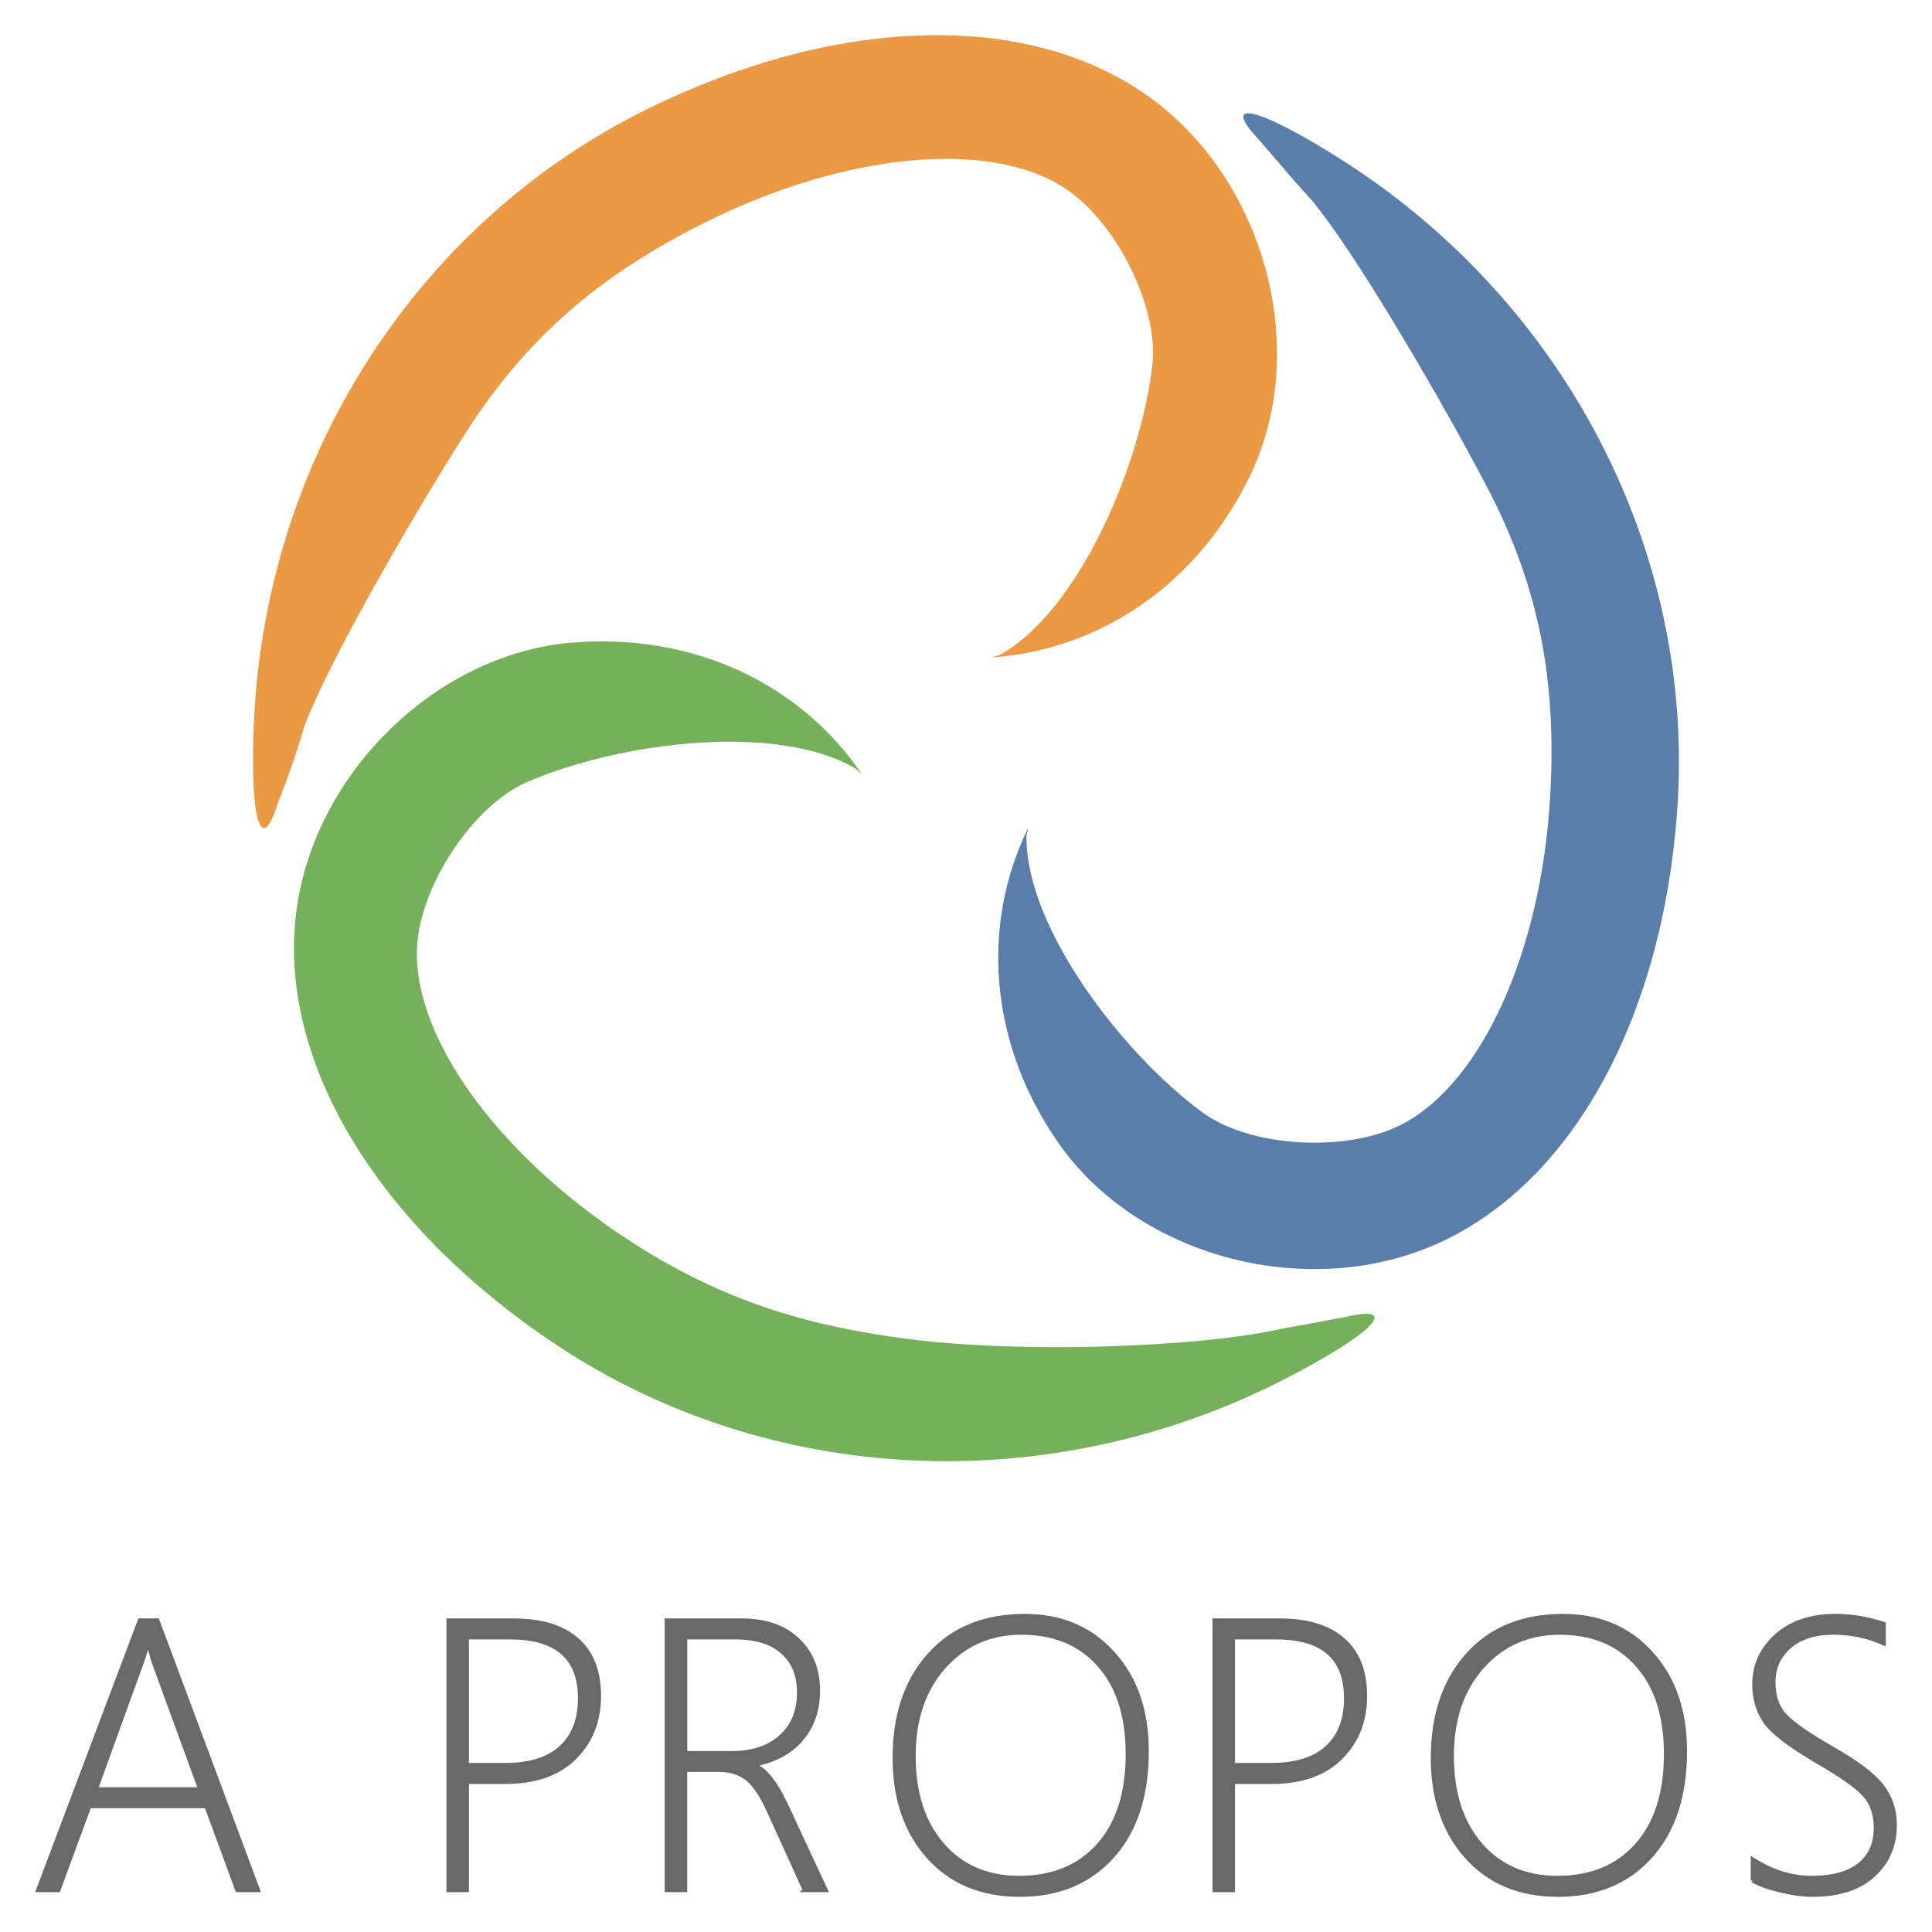
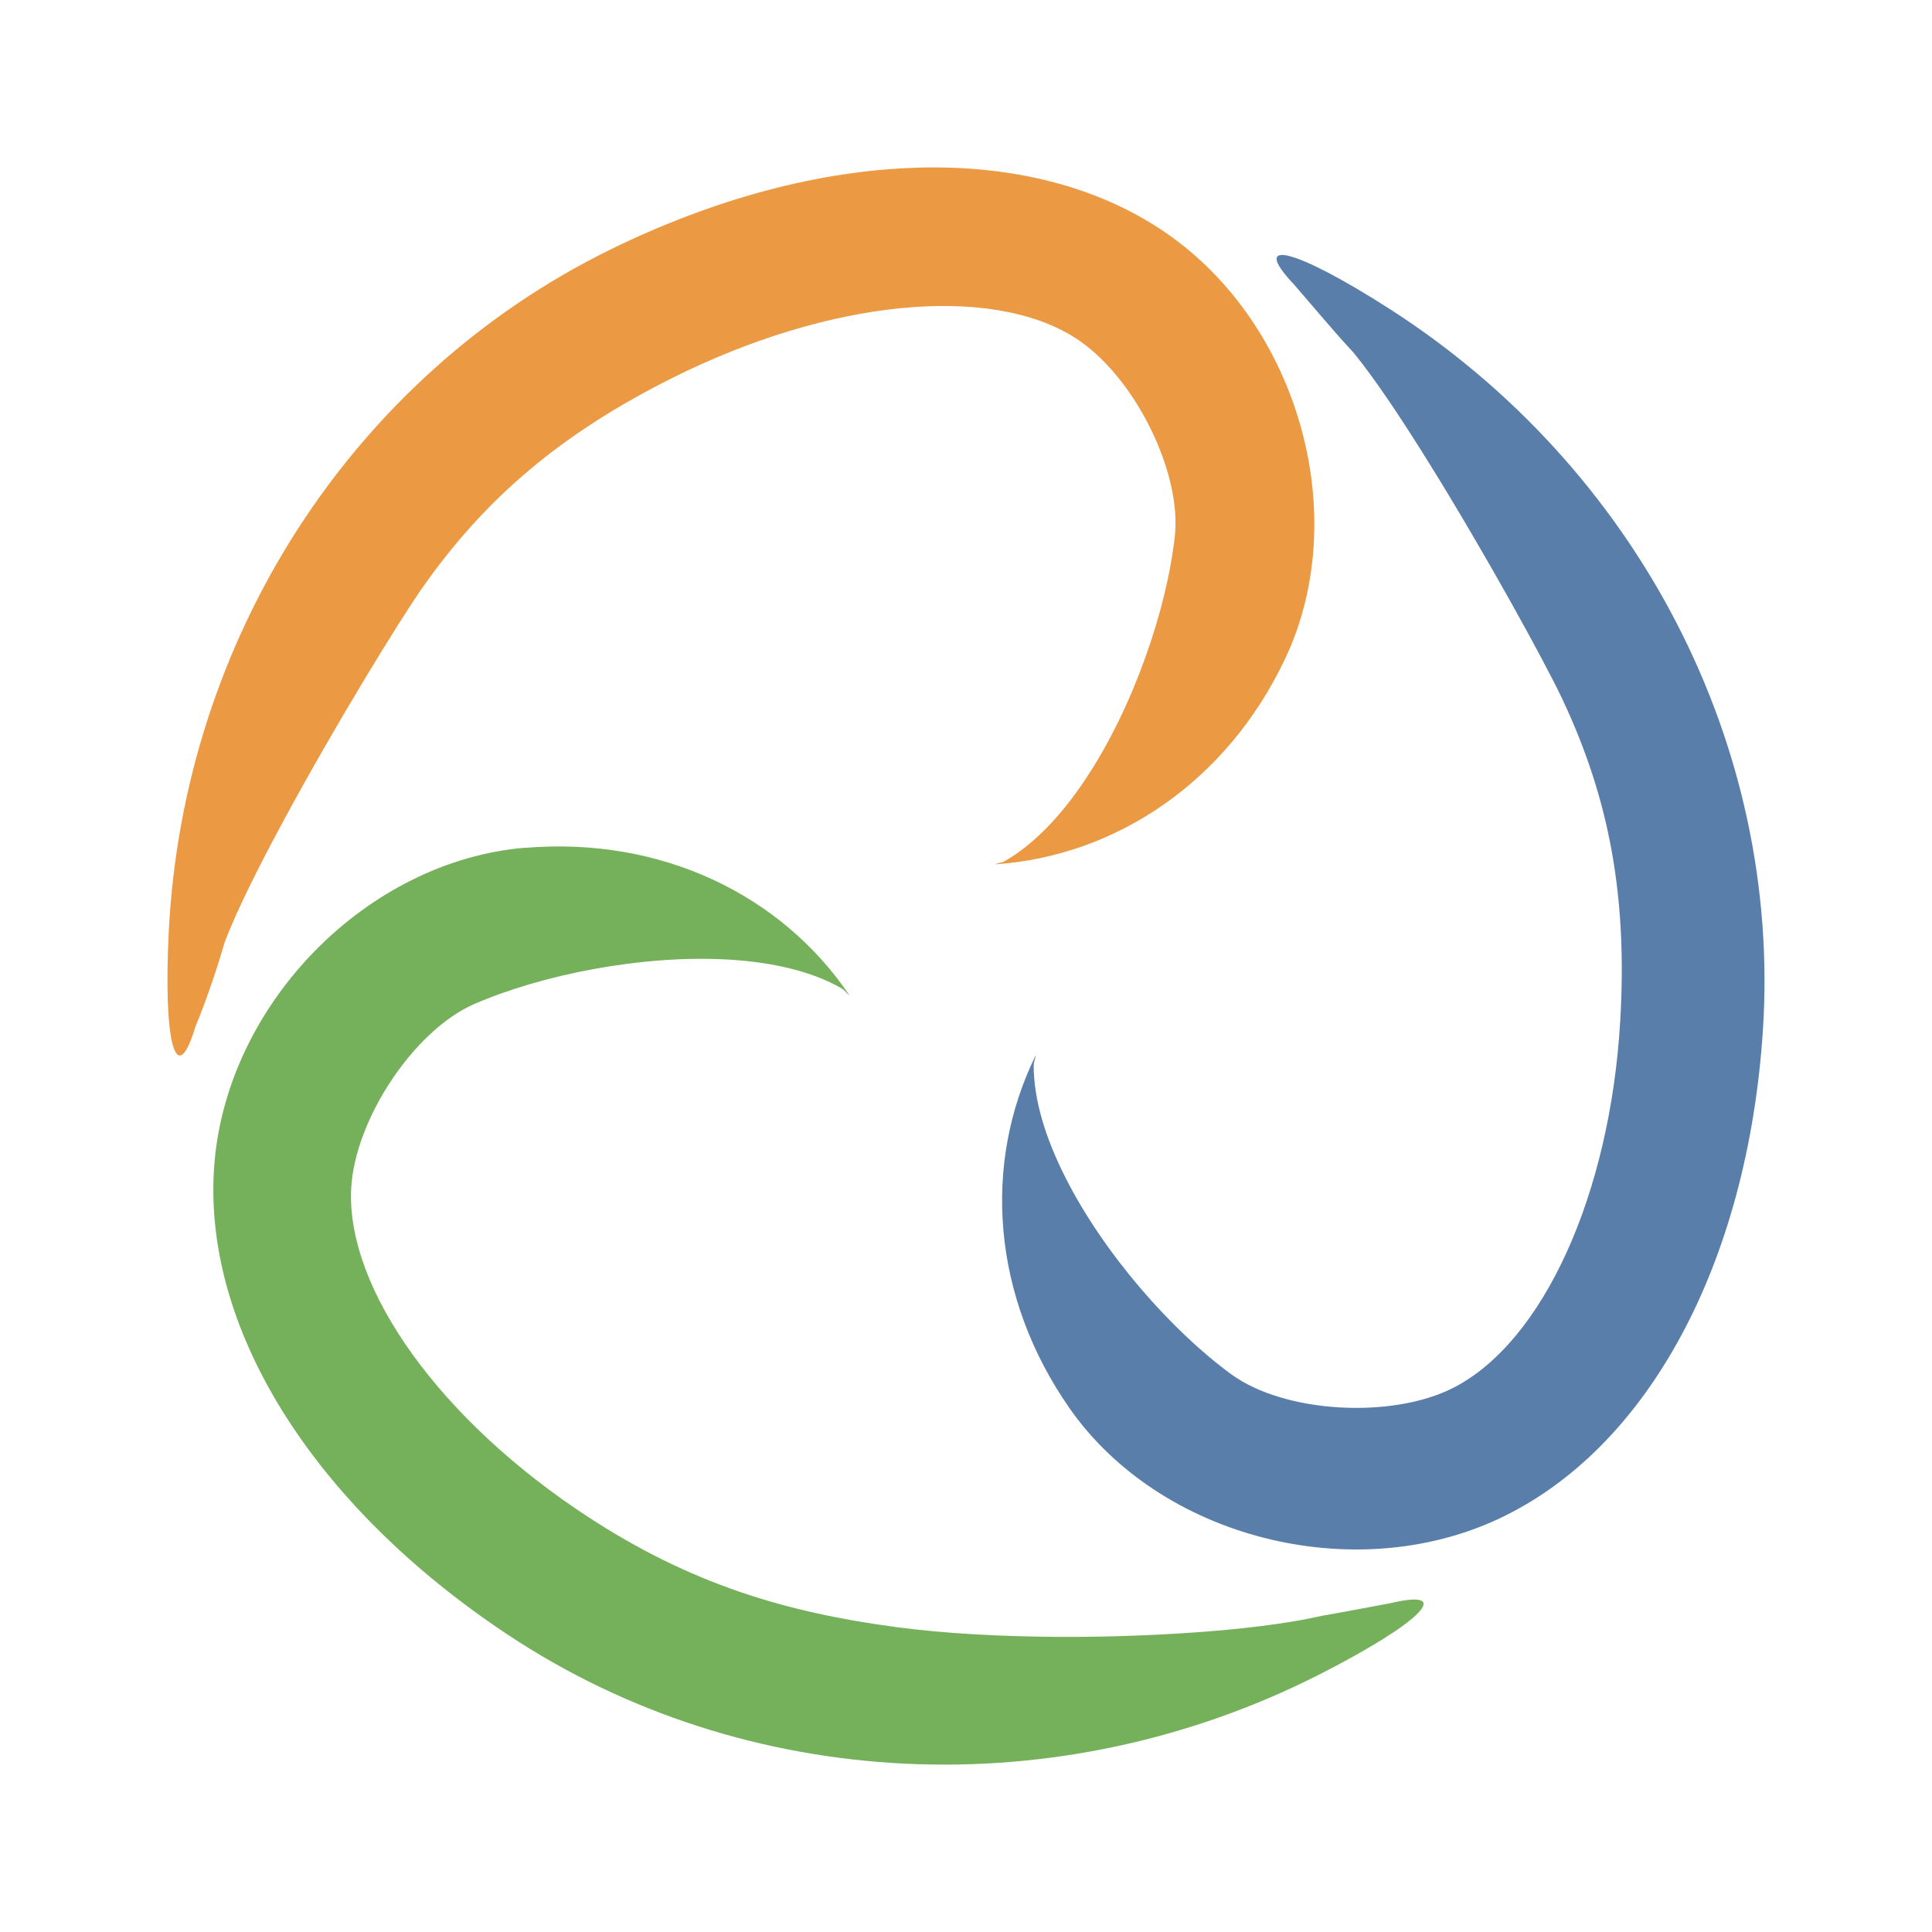
- <svg xmlns="http://www.w3.org/2000/svg" width="56" height="56" viewBox="0 0 56 56" id="svg4345" version="1.1">
+ <svg xmlns="http://www.w3.org/2000/svg" width="50" height="50" viewBox="0 0 50 50" id="svg4345" version="1.1">
  <defs id="defs4347" />
-   <g id="layer1" transform="translate(0,-996.3622)">
-     <g id="g4264" transform="translate(-3.034005e-6,-0.6225651)">
-       <g transform="matrix(1.215696,0,0,1.215696,-6.039495,-220.9507)" id="g4181">
-         <path style="font-style:normal;font-variant:normal;font-weight:300;font-stretch:normal;font-size:medium;line-height:125%;font-family:'Segoe UI';-inkscape-font-specification:'Segoe UI, Light';text-align:start;letter-spacing:0px;word-spacing:0px;writing-mode:lr-tb;text-anchor:start;fill:#5a7eaa;fill-opacity:1;stroke:none;stroke-width:1px;stroke-linecap:butt;stroke-linejoin:miter;stroke-opacity:1" d="m 34.886,1004.567 c -0.377,-0.096 -0.384,0.097 0.1,0.608 0.977,1.139 0.898,1.046 1.27,1.455 0.448,0.548 1.028,1.417 1.622,2.376 1.19,1.918 2.44,4.194 2.81,4.978 0.508,1.074 0.856,2.133 1.058,3.251 0.202,1.118 0.258,2.295 0.182,3.605 -0.054,0.926 -0.183,1.817 -0.377,2.646 -0.194,0.83 -0.451,1.599 -0.762,2.284 -0.311,0.684 -0.675,1.284 -1.08,1.773 -0.405,0.489 -0.852,0.869 -1.33,1.114 -0.33,0.169 -0.72,0.287 -1.138,0.356 -0.418,0.069 -0.863,0.089 -1.302,0.063 -0.439,-0.026 -0.872,-0.1 -1.265,-0.218 -0.394,-0.118 -0.747,-0.282 -1.029,-0.488 -0.632,-0.462 -1.31,-1.103 -1.933,-1.833 -0.623,-0.73 -1.192,-1.551 -1.604,-2.371 -0.206,-0.41 -0.374,-0.82 -0.489,-1.219 -0.115,-0.399 -0.179,-0.787 -0.178,-1.153 1.57e-4,-0.077 0.037,-0.139 0.043,-0.213 -1.135,2.31 -0.939,5.137 0.723,7.517 1.922,2.752 6.033,3.806 9.144,2.345 3.162,-1.486 5.286,-5.417 5.613,-10.385 0.399,-6.066 -2.657,-11.975 -7.951,-15.369 -1.002,-0.642 -1.751,-1.026 -2.129,-1.122 z" id="path4334-9-7" />
-         <path style="font-style:normal;font-variant:normal;font-weight:300;font-stretch:normal;font-size:medium;line-height:125%;font-family:'Segoe UI';-inkscape-font-specification:'Segoe UI, Light';text-align:start;letter-spacing:0px;word-spacing:0px;writing-mode:lr-tb;text-anchor:start;fill:#e99235;fill-opacity:0.933;stroke:none;stroke-width:1px;stroke-linecap:butt;stroke-linejoin:miter;stroke-opacity:1" d="m 26.947,1002.686 c -2.04,0.061 -4.282,0.645 -6.525,1.746 -5.477,2.689 -9.089,8.278 -9.395,14.539 -0.116,2.37 0.162,3.351 0.567,2.006 0.296,-0.715 0.519,-1.44 0.631,-1.822 0.253,-0.66 0.719,-1.594 1.256,-2.586 1.073,-1.984 2.429,-4.2 2.926,-4.912 0.681,-0.975 1.428,-1.805 2.3,-2.538 0.871,-0.733 1.867,-1.37 3.046,-1.96 0.832,-0.416 1.672,-0.75 2.49,-0.998 0.819,-0.248 1.617,-0.411 2.367,-0.485 0.751,-0.074 1.454,-0.06 2.083,0.045 0.628,0.105 1.182,0.3 1.634,0.589 0.312,0.2 0.61,0.477 0.879,0.803 0.269,0.325 0.509,0.699 0.705,1.091 0.196,0.392 0.349,0.801 0.443,1.199 0.094,0.398 0.13,0.785 0.091,1.131 -0.086,0.776 -0.305,1.681 -0.629,2.583 -0.324,0.903 -0.753,1.802 -1.26,2.568 -0.254,0.383 -0.527,0.732 -0.816,1.031 -0.29,0.299 -0.595,0.548 -0.914,0.731 -0.067,0.038 -0.139,0.037 -0.207,0.069 2.577,-0.176 4.938,-1.759 6.177,-4.382 1.433,-3.034 0.294,-7.104 -2.533,-9.056 -1.437,-0.992 -3.275,-1.454 -5.316,-1.393 z" id="path4291-85-1" />
-         <path style="font-style:normal;font-variant:normal;font-weight:300;font-stretch:normal;font-size:medium;line-height:125%;font-family:'Segoe UI';-inkscape-font-specification:'Segoe UI, Light';text-align:start;letter-spacing:0px;word-spacing:0px;writing-mode:lr-tb;text-anchor:start;fill:#6baa50;fill-opacity:0.933;stroke:none;stroke-width:1px;stroke-linecap:butt;stroke-linejoin:miter;stroke-opacity:1" d="m 18.613,1017.162 c -3.356,0.281 -6.328,3.298 -6.612,6.711 -0.289,3.469 2.069,7.266 6.229,10.032 5.078,3.377 11.746,3.696 17.346,0.83 2.12,-1.085 2.835,-1.814 1.462,-1.491 -1.341,0.251 -0.838,0.158 -1.461,0.269 -0.541,0.125 -1.324,0.242 -2.318,0.324 -0.994,0.082 -2.157,0.132 -3.332,0.125 -1.175,-0.01 -2.362,-0.068 -3.405,-0.207 -1.182,-0.158 -2.277,-0.387 -3.353,-0.757 -0.538,-0.185 -1.07,-0.405 -1.606,-0.669 -0.536,-0.264 -1.076,-0.572 -1.627,-0.933 -0.778,-0.509 -1.488,-1.067 -2.113,-1.648 -0.625,-0.582 -1.165,-1.189 -1.605,-1.799 -0.44,-0.61 -0.779,-1.223 -1.002,-1.817 -0.223,-0.594 -0.33,-1.169 -0.305,-1.703 0.018,-0.369 0.11,-0.764 0.259,-1.159 0.149,-0.395 0.353,-0.788 0.596,-1.153 0.243,-0.365 0.523,-0.702 0.823,-0.982 0.3,-0.28 0.618,-0.504 0.938,-0.643 0.718,-0.313 1.615,-0.578 2.562,-0.75 0.947,-0.172 1.945,-0.253 2.864,-0.198 0.46,0.027 0.9,0.089 1.305,0.189 0.405,0.1 0.775,0.239 1.093,0.423 0.067,0.039 0.102,0.102 0.165,0.145 -1.442,-2.134 -3.999,-3.379 -6.901,-3.136 z" id="path4301-5-3" />
-       </g>
-       <g id="g4894" transform="matrix(0.5672068,0,0,0.5672068,-320.4636,830.0326)">
-         <path id="path4680-0" style="font-style:normal;font-variant:normal;font-weight:300;font-stretch:normal;font-size:19.694px;line-height:125%;font-family:'Segoe UI';-inkscape-font-specification:'Segoe UI, Light';text-align:start;letter-spacing:0px;word-spacing:0px;writing-mode:lr-tb;text-anchor:start;display:inline;opacity:0.98;fill:#676767;fill-opacity:0.992;stroke:#666666;stroke-width:0.2;stroke-linecap:butt;stroke-linejoin:miter;stroke-miterlimit:4;stroke-dasharray:none;stroke-opacity:1" d="m 577.109,390.934 -1.577,-4.289 -5.981,0 -1.577,4.289 -1.048,0 5.202,-13.789 0.904,0 5.145,13.789 -1.067,0 z m -4.231,-11.539 q -0.106,-0.288 -0.173,-0.567 -0.067,-0.24 -0.144,-0.481 l -0.038,0 q -0.163,0.635 -0.317,1.029 l -2.317,6.395 5.318,0 -2.327,-6.375 z" />
-         <path id="path4682-0" style="font-style:normal;font-variant:normal;font-weight:300;font-stretch:normal;font-size:19.694px;line-height:125%;font-family:'Segoe UI';-inkscape-font-specification:'Segoe UI, Light';text-align:start;letter-spacing:0px;word-spacing:0px;writing-mode:lr-tb;text-anchor:start;display:inline;opacity:0.98;fill:#676767;fill-opacity:0.992;stroke:#666666;stroke-width:0.2;stroke-linecap:butt;stroke-linejoin:miter;stroke-miterlimit:4;stroke-dasharray:none;stroke-opacity:1" d="m 588.85,385.405 0,5.529 -0.952,0 0,-13.789 3.327,0 q 2.125,0 3.25,0.99 1.125,0.981 1.125,2.875 0,1.923 -1.26,3.164 -1.25,1.231 -3.51,1.231 l -1.981,0 z m 0,-7.385 0,6.51 1.962,0 q 1.866,0 2.837,-0.885 0.971,-0.894 0.971,-2.519 0,-3.106 -3.568,-3.106 l -2.202,0 z" />
-         <path id="path4684-0" style="font-style:normal;font-variant:normal;font-weight:300;font-stretch:normal;font-size:19.694px;line-height:125%;font-family:'Segoe UI';-inkscape-font-specification:'Segoe UI, Light';text-align:start;letter-spacing:0px;word-spacing:0px;writing-mode:lr-tb;text-anchor:start;display:inline;opacity:0.98;fill:#676767;fill-opacity:0.992;stroke:#666666;stroke-width:0.2;stroke-linecap:butt;stroke-linejoin:miter;stroke-miterlimit:4;stroke-dasharray:none;stroke-opacity:1" d="m 606.111,390.934 -1.837,-4.039 q -0.567,-1.25 -1.135,-1.673 -0.567,-0.433 -1.423,-0.433 l -1.712,0 0,6.145 -0.952,0 0,-13.789 3.827,0 q 1.827,0 2.866,0.99 1.048,0.981 1.048,2.596 0,1.49 -0.856,2.491 -0.856,1 -2.394,1.289 l 0,0.038 q 0.817,0.327 1.596,1.991 l 2.048,4.395 -1.077,0 z m -6.106,-12.914 0,5.904 2.375,0 q 1.577,0 2.5,-0.827 0.933,-0.827 0.933,-2.269 0,-1.317 -0.837,-2.058 -0.837,-0.75 -2.394,-0.75 l -2.577,0 z" />
-         <path id="path4686-9" style="font-style:normal;font-variant:normal;font-weight:300;font-stretch:normal;font-size:19.694px;line-height:125%;font-family:'Segoe UI';-inkscape-font-specification:'Segoe UI, Light';text-align:start;letter-spacing:0px;word-spacing:0px;writing-mode:lr-tb;text-anchor:start;display:inline;opacity:0.98;fill:#676767;fill-opacity:0.992;stroke:#666666;stroke-width:0.2;stroke-linecap:butt;stroke-linejoin:miter;stroke-miterlimit:4;stroke-dasharray:none;stroke-opacity:1" d="m 617.093,391.174 q -2.923,0 -4.664,-1.942 -1.731,-1.942 -1.731,-5.048 0,-3.298 1.779,-5.279 1.789,-1.991 4.875,-1.991 2.789,0 4.51,1.914 1.731,1.904 1.731,5 0,3.423 -1.769,5.385 -1.769,1.962 -4.731,1.962 z m 0.096,-13.395 q -2.404,0 -3.962,1.741 -1.548,1.741 -1.548,4.558 0,2.846 1.471,4.539 1.471,1.683 3.923,1.683 2.558,0 4.048,-1.664 1.49,-1.673 1.49,-4.654 0,-2.923 -1.462,-4.558 -1.452,-1.644 -3.962,-1.644 z" />
-         <path id="path4688-6" style="font-style:normal;font-variant:normal;font-weight:300;font-stretch:normal;font-size:19.694px;line-height:125%;font-family:'Segoe UI';-inkscape-font-specification:'Segoe UI, Light';text-align:start;letter-spacing:0px;word-spacing:0px;writing-mode:lr-tb;text-anchor:start;display:inline;opacity:0.98;fill:#676767;fill-opacity:0.992;stroke:#666666;stroke-width:0.2;stroke-linecap:butt;stroke-linejoin:miter;stroke-miterlimit:4;stroke-dasharray:none;stroke-opacity:1" d="m 627.998,385.405 0,5.529 -0.952,0 0,-13.789 3.327,0 q 2.125,0 3.25,0.99 1.125,0.981 1.125,2.875 0,1.923 -1.26,3.164 -1.25,1.231 -3.51,1.231 l -1.981,0 z m 0,-7.385 0,6.51 1.962,0 q 1.866,0 2.837,-0.885 0.971,-0.894 0.971,-2.519 0,-3.106 -3.568,-3.106 l -2.202,0 z" />
-         <path id="path4690-3" style="font-style:normal;font-variant:normal;font-weight:300;font-stretch:normal;font-size:19.694px;line-height:125%;font-family:'Segoe UI';-inkscape-font-specification:'Segoe UI, Light';text-align:start;letter-spacing:0px;word-spacing:0px;writing-mode:lr-tb;text-anchor:start;display:inline;opacity:0.98;fill:#676767;fill-opacity:0.992;stroke:#666666;stroke-width:0.2;stroke-linecap:butt;stroke-linejoin:miter;stroke-miterlimit:4;stroke-dasharray:none;stroke-opacity:1" d="m 644.597,391.174 q -2.923,0 -4.664,-1.942 -1.731,-1.942 -1.731,-5.048 0,-3.298 1.779,-5.279 1.789,-1.991 4.875,-1.991 2.789,0 4.51,1.914 1.731,1.904 1.731,5 0,3.423 -1.769,5.385 -1.769,1.962 -4.731,1.962 z m 0.096,-13.395 q -2.404,0 -3.962,1.741 -1.548,1.741 -1.548,4.558 0,2.846 1.471,4.539 1.471,1.683 3.923,1.683 2.558,0 4.048,-1.664 1.49,-1.673 1.49,-4.654 0,-2.923 -1.462,-4.558 -1.452,-1.644 -3.962,-1.644 z" />
-         <path id="path4692-2" style="font-style:normal;font-variant:normal;font-weight:300;font-stretch:normal;font-size:19.694px;line-height:125%;font-family:'Segoe UI';-inkscape-font-specification:'Segoe UI, Light';text-align:start;letter-spacing:0px;word-spacing:0px;writing-mode:lr-tb;text-anchor:start;display:inline;opacity:0.98;fill:#676767;fill-opacity:0.992;stroke:#666666;stroke-width:0.2;stroke-linecap:butt;stroke-linejoin:miter;stroke-miterlimit:4;stroke-dasharray:none;stroke-opacity:1" d="m 654.55,390.444 0,-1.087 q 1.481,0.942 3,0.942 1.616,0 2.452,-0.664 0.837,-0.673 0.837,-1.875 0,-1.058 -0.567,-1.683 -0.558,-0.635 -2.433,-1.721 -2.096,-1.221 -2.654,-2.039 -0.558,-0.827 -0.558,-1.904 0,-1.462 1.135,-2.481 1.135,-1.019 3.029,-1.019 1.231,0 2.462,0.413 l 0,1 q -1.212,-0.548 -2.587,-0.548 -1.404,0 -2.231,0.712 -0.817,0.712 -0.817,1.808 0,1.058 0.558,1.683 0.567,0.625 2.433,1.702 1.933,1.096 2.567,1.952 0.644,0.846 0.644,1.952 0,1.587 -1.106,2.587 -1.096,1 -3.106,1 -0.712,0 -1.644,-0.221 -0.923,-0.221 -1.414,-0.51 z" />
-       </g>
+   <g id="layer1" transform="translate(0,-1002.362)">
+     <g id="g4181" transform="matrix(1.215696,0,0,1.215696,-9.039492,-212.2589)">
+       <path id="path4334-9-7" d="m 34.886,1004.567 c -0.377,-0.096 -0.384,0.097 0.1,0.608 0.977,1.139 0.898,1.046 1.27,1.455 0.448,0.548 1.028,1.417 1.622,2.376 1.19,1.918 2.44,4.194 2.81,4.978 0.508,1.074 0.856,2.133 1.058,3.251 0.202,1.118 0.258,2.295 0.182,3.605 -0.054,0.926 -0.183,1.817 -0.377,2.646 -0.194,0.83 -0.451,1.599 -0.762,2.284 -0.311,0.684 -0.675,1.284 -1.08,1.773 -0.405,0.489 -0.852,0.869 -1.33,1.114 -0.33,0.169 -0.72,0.287 -1.138,0.356 -0.418,0.069 -0.863,0.089 -1.302,0.063 -0.439,-0.026 -0.872,-0.1 -1.265,-0.218 -0.394,-0.118 -0.747,-0.282 -1.029,-0.488 -0.632,-0.462 -1.31,-1.103 -1.933,-1.833 -0.623,-0.73 -1.192,-1.551 -1.604,-2.371 -0.206,-0.41 -0.374,-0.82 -0.489,-1.219 -0.115,-0.399 -0.179,-0.787 -0.178,-1.153 1.57e-4,-0.077 0.037,-0.139 0.043,-0.213 -1.135,2.31 -0.939,5.137 0.723,7.517 1.922,2.752 6.033,3.806 9.144,2.345 3.162,-1.486 5.286,-5.417 5.613,-10.385 0.399,-6.066 -2.657,-11.975 -7.951,-15.369 -1.002,-0.642 -1.751,-1.026 -2.129,-1.122 z" style="font-style:normal;font-variant:normal;font-weight:300;font-stretch:normal;font-size:medium;line-height:125%;font-family:'Segoe UI';-inkscape-font-specification:'Segoe UI, Light';text-align:start;letter-spacing:0px;word-spacing:0px;writing-mode:lr-tb;text-anchor:start;fill:#5a7eaa;fill-opacity:1;stroke:none;stroke-width:1px;stroke-linecap:butt;stroke-linejoin:miter;stroke-opacity:1" />
+       <path id="path4291-85-1" d="m 26.947,1002.686 c -2.04,0.061 -4.282,0.645 -6.525,1.746 -5.477,2.689 -9.089,8.278 -9.395,14.539 -0.116,2.37 0.162,3.351 0.567,2.006 0.296,-0.715 0.519,-1.44 0.631,-1.822 0.253,-0.66 0.719,-1.594 1.256,-2.586 1.073,-1.984 2.429,-4.2 2.926,-4.912 0.681,-0.975 1.428,-1.805 2.3,-2.538 0.871,-0.733 1.867,-1.37 3.046,-1.96 0.832,-0.416 1.672,-0.75 2.49,-0.998 0.819,-0.248 1.617,-0.411 2.367,-0.485 0.751,-0.074 1.454,-0.06 2.083,0.045 0.628,0.105 1.182,0.3 1.634,0.589 0.312,0.2 0.61,0.477 0.879,0.803 0.269,0.325 0.509,0.699 0.705,1.091 0.196,0.392 0.349,0.801 0.443,1.199 0.094,0.398 0.13,0.785 0.091,1.131 -0.086,0.776 -0.305,1.681 -0.629,2.583 -0.324,0.903 -0.753,1.802 -1.26,2.568 -0.254,0.383 -0.527,0.732 -0.816,1.031 -0.29,0.299 -0.595,0.548 -0.914,0.731 -0.067,0.038 -0.139,0.037 -0.207,0.069 2.577,-0.176 4.938,-1.759 6.177,-4.382 1.433,-3.034 0.294,-7.104 -2.533,-9.056 -1.437,-0.992 -3.275,-1.454 -5.316,-1.393 z" style="font-style:normal;font-variant:normal;font-weight:300;font-stretch:normal;font-size:medium;line-height:125%;font-family:'Segoe UI';-inkscape-font-specification:'Segoe UI, Light';text-align:start;letter-spacing:0px;word-spacing:0px;writing-mode:lr-tb;text-anchor:start;fill:#e99235;fill-opacity:0.933;stroke:none;stroke-width:1px;stroke-linecap:butt;stroke-linejoin:miter;stroke-opacity:1" />
+       <path id="path4301-5-3" d="m 18.613,1017.162 c -3.356,0.281 -6.328,3.298 -6.612,6.711 -0.289,3.469 2.069,7.266 6.229,10.032 5.078,3.377 11.746,3.696 17.346,0.83 2.12,-1.085 2.835,-1.814 1.462,-1.491 -1.341,0.251 -0.838,0.158 -1.461,0.269 -0.541,0.125 -1.324,0.242 -2.318,0.324 -0.994,0.082 -2.157,0.132 -3.332,0.125 -1.175,-0.01 -2.362,-0.068 -3.405,-0.207 -1.182,-0.158 -2.277,-0.387 -3.353,-0.757 -0.538,-0.185 -1.07,-0.405 -1.606,-0.669 -0.536,-0.264 -1.076,-0.572 -1.627,-0.933 -0.778,-0.509 -1.488,-1.067 -2.113,-1.648 -0.625,-0.582 -1.165,-1.189 -1.605,-1.799 -0.44,-0.61 -0.779,-1.223 -1.002,-1.817 -0.223,-0.594 -0.33,-1.169 -0.305,-1.703 0.018,-0.369 0.11,-0.764 0.259,-1.159 0.149,-0.395 0.353,-0.788 0.596,-1.153 0.243,-0.365 0.523,-0.702 0.823,-0.982 0.3,-0.28 0.618,-0.504 0.938,-0.643 0.718,-0.313 1.615,-0.578 2.562,-0.75 0.947,-0.172 1.945,-0.253 2.864,-0.198 0.46,0.027 0.9,0.089 1.305,0.189 0.405,0.1 0.775,0.239 1.093,0.423 0.067,0.039 0.102,0.102 0.165,0.145 -1.442,-2.134 -3.999,-3.379 -6.901,-3.136 z" style="font-style:normal;font-variant:normal;font-weight:300;font-stretch:normal;font-size:medium;line-height:125%;font-family:'Segoe UI';-inkscape-font-specification:'Segoe UI, Light';text-align:start;letter-spacing:0px;word-spacing:0px;writing-mode:lr-tb;text-anchor:start;fill:#6baa50;fill-opacity:0.933;stroke:none;stroke-width:1px;stroke-linecap:butt;stroke-linejoin:miter;stroke-opacity:1" />
    </g>
  </g>
</svg>
